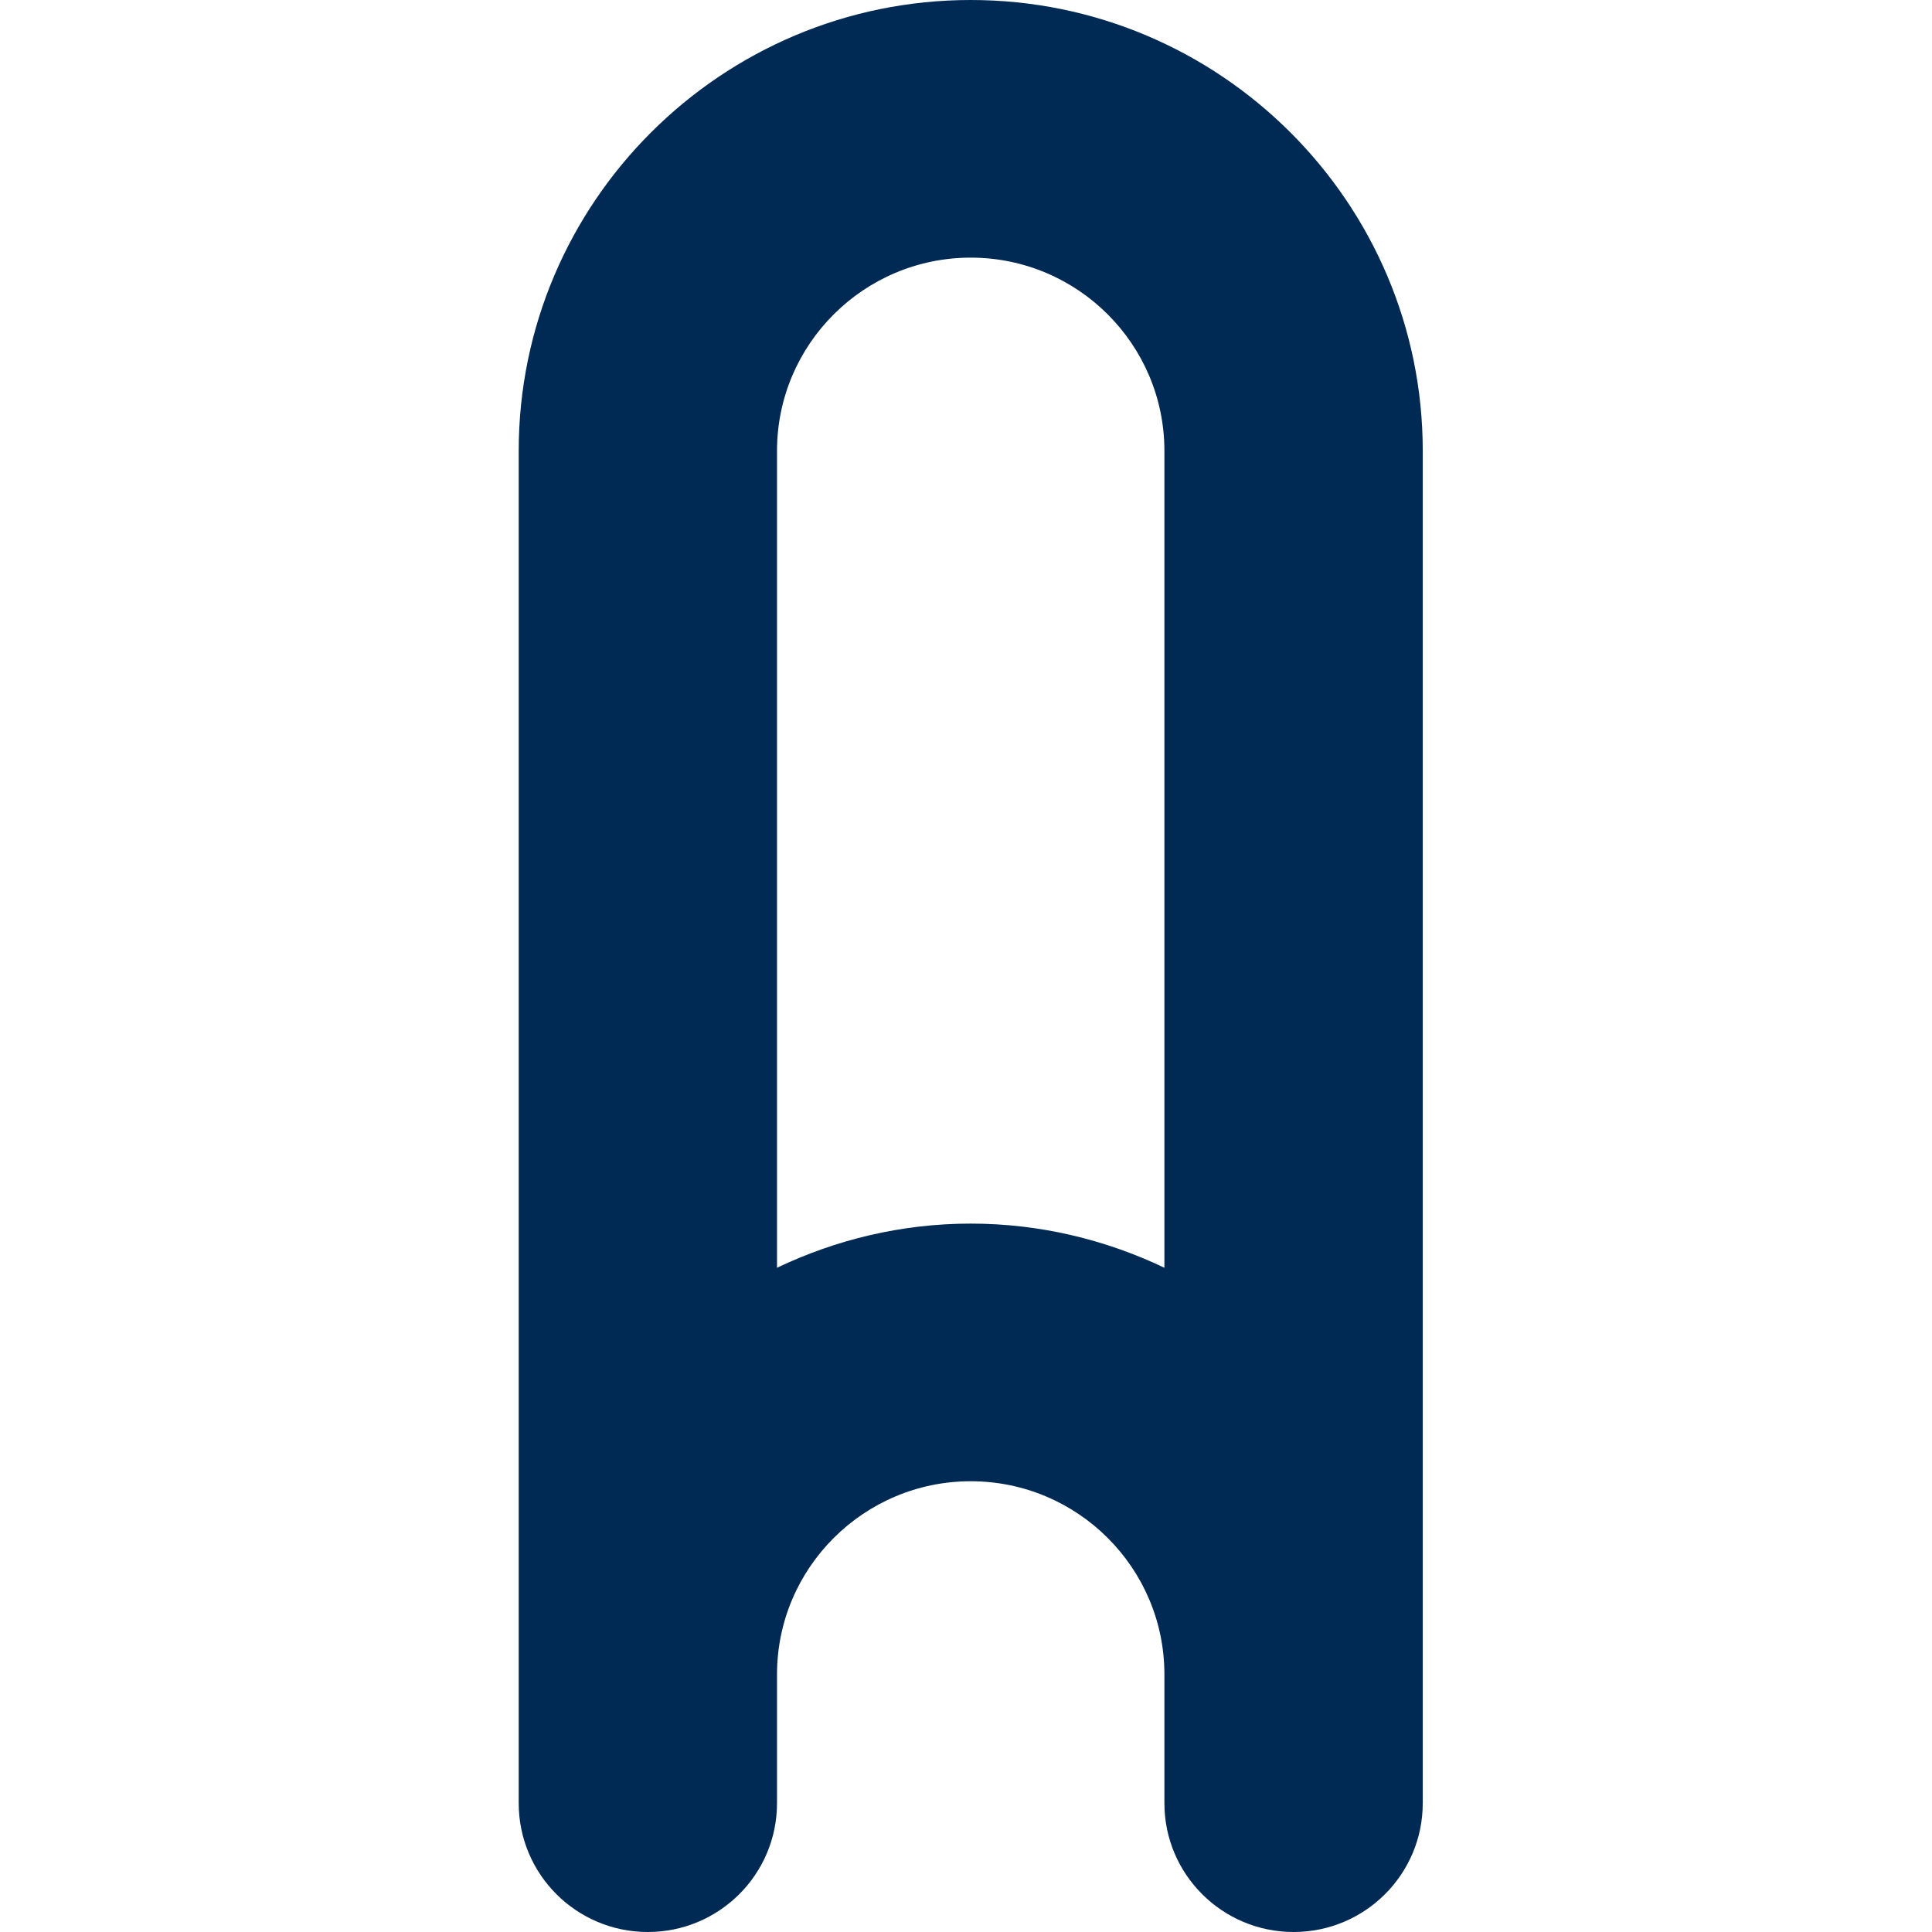
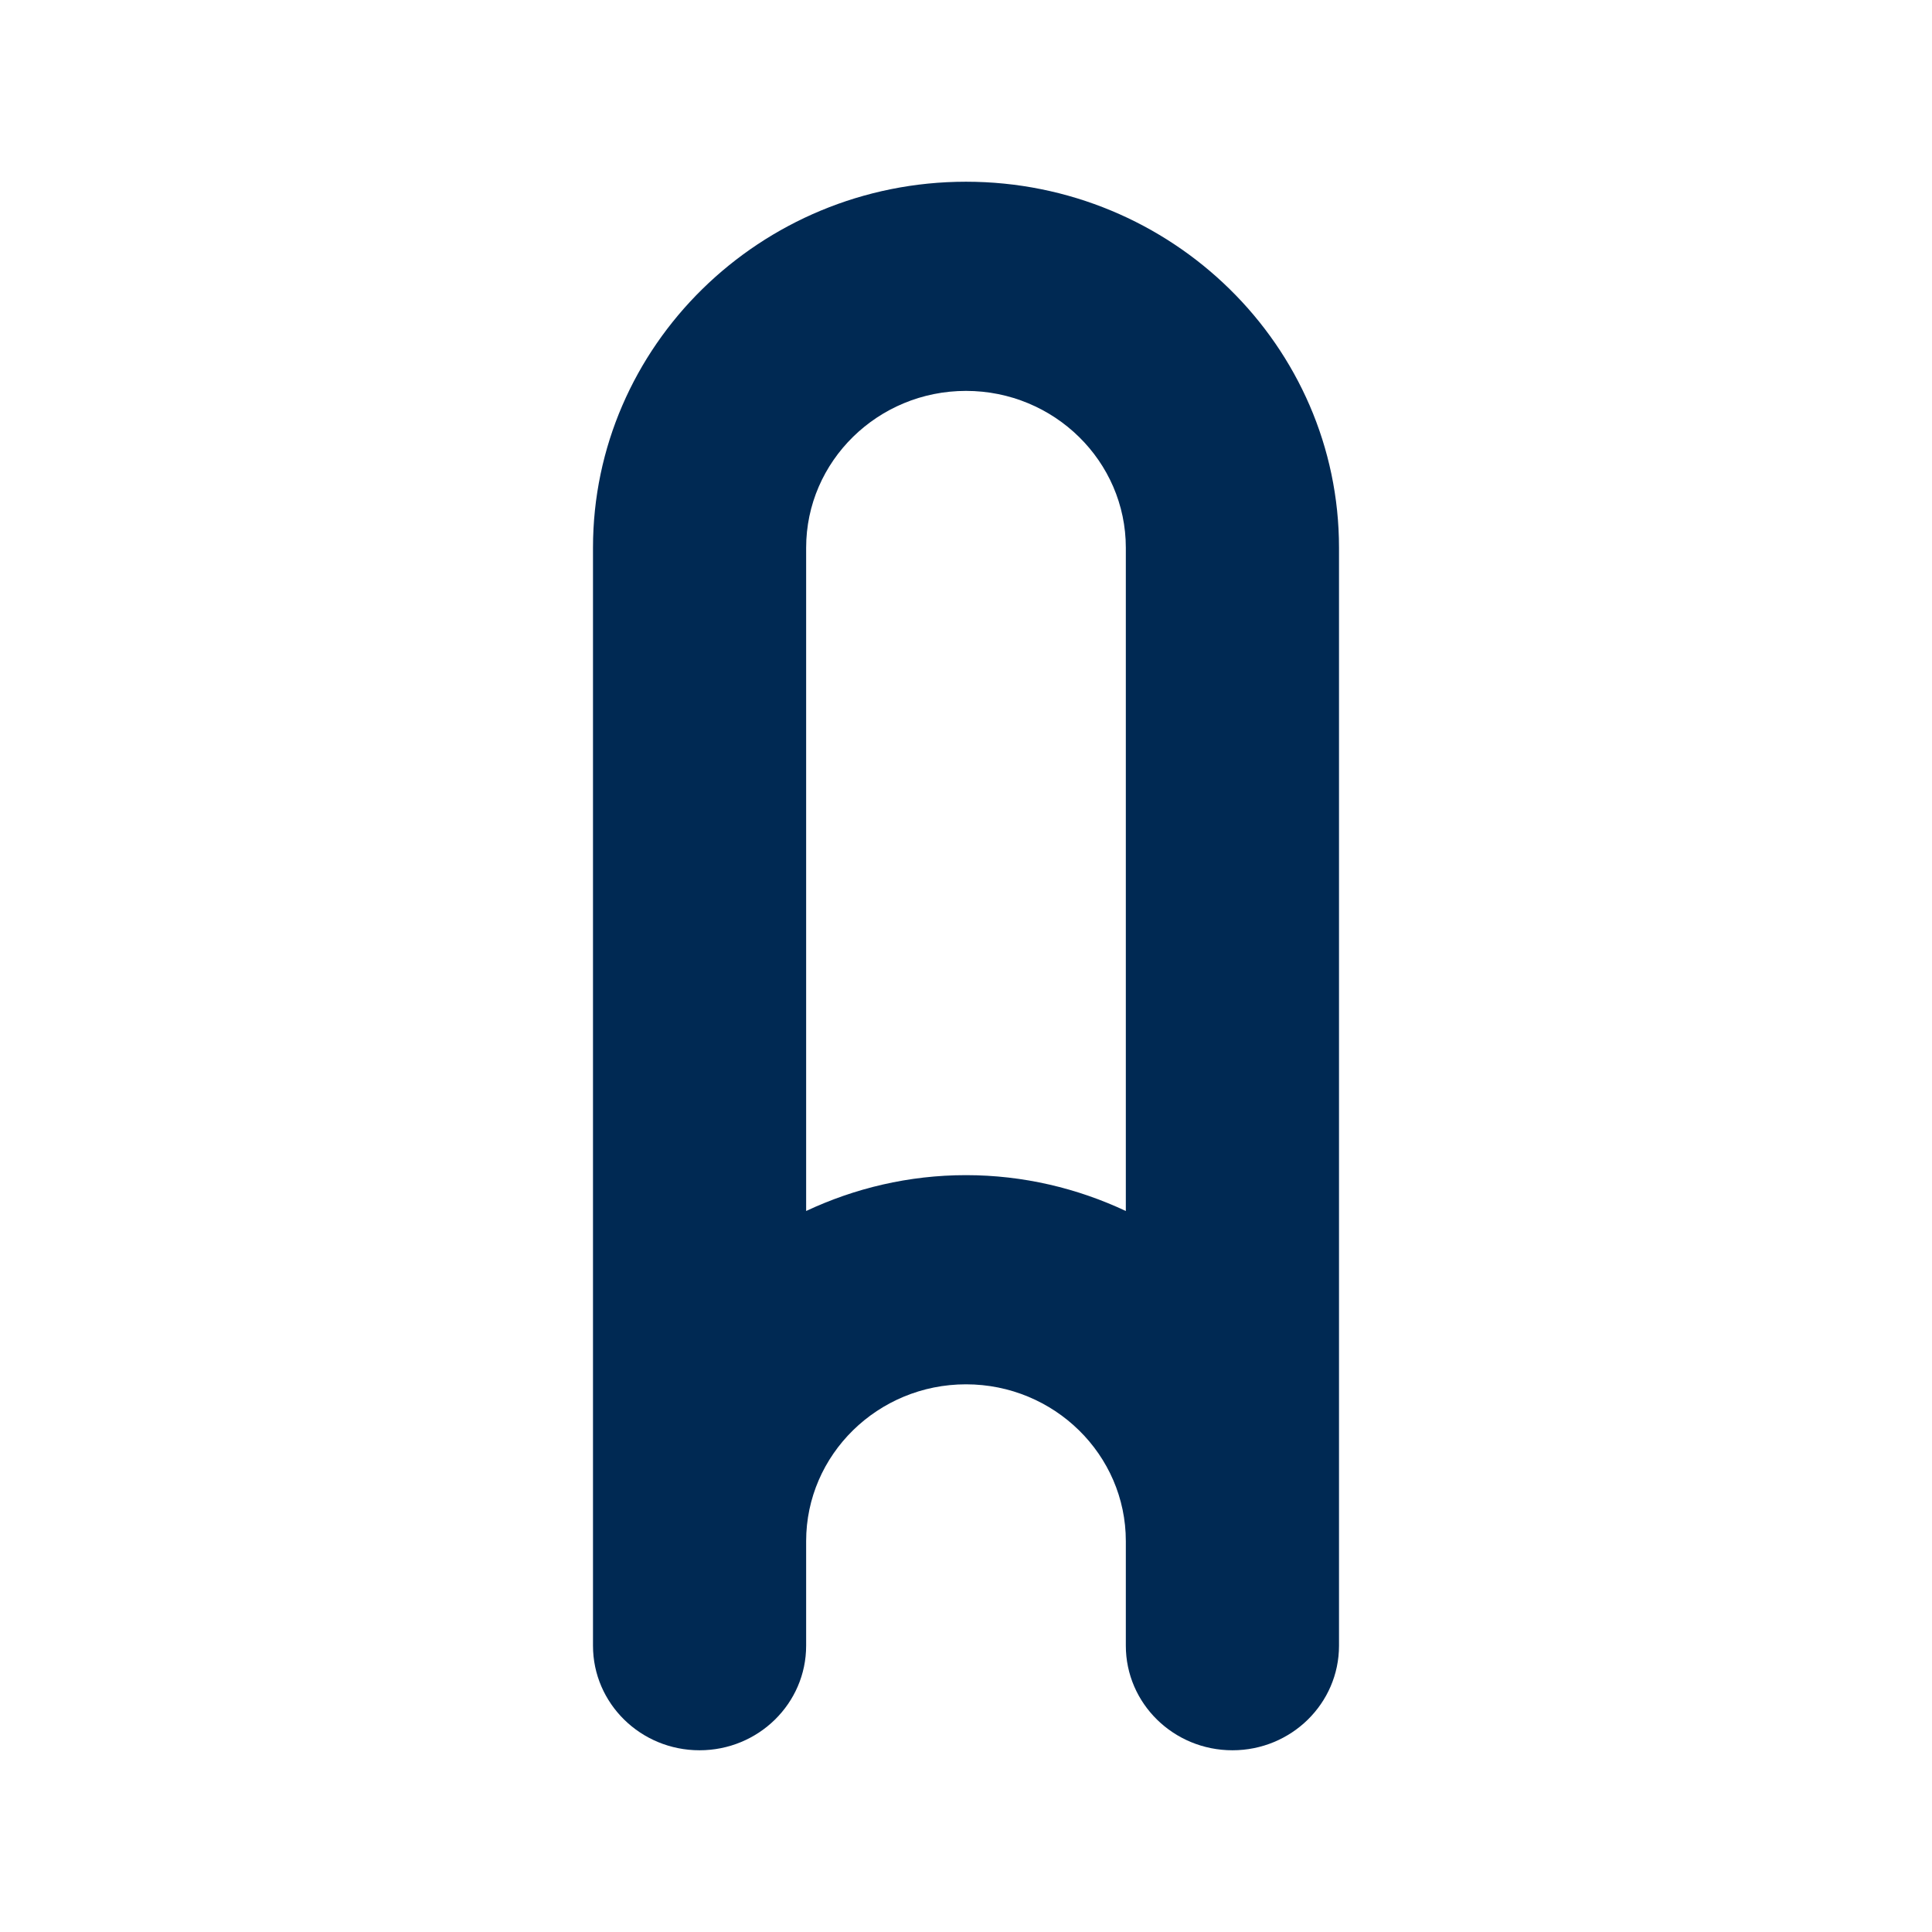
- <svg xmlns="http://www.w3.org/2000/svg" width="128" height="128" viewBox="0 0 128 128" fill="none">
-   <path d="M64.313 0C47.801 0 34.366 13.401 34.366 29.871V119.465C34.366 124.181 38.196 128 42.919 128C47.647 128 51.479 124.181 51.479 119.465V110.933C51.479 103.876 57.237 98.136 64.313 98.136C71.392 98.136 77.145 103.876 77.145 110.933V119.465C77.145 124.181 80.979 128 85.705 128C90.429 128 94.261 124.181 94.261 119.465V29.871C94.261 13.401 80.822 0 64.313 0ZM64.313 81.067C59.717 81.067 55.373 82.136 51.479 83.992V29.871C51.479 22.809 57.237 17.069 64.313 17.069C71.392 17.069 77.145 22.809 77.145 29.871V83.992C73.251 82.136 68.908 81.067 64.313 81.067Z" fill="#002953" />
+ <svg xmlns="http://www.w3.org/2000/svg" width="202" height="202" viewBox="0 0 202 202" fill="none">
+   <path d="M101 19C79.496 19 62 36.169 62 57.272V172.065C62 178.107 66.987 183 73.139 183C79.296 183 84.286 178.107 84.286 172.065V161.133C84.286 152.091 91.784 144.737 101 144.737C110.219 144.737 117.711 152.091 117.711 161.133V172.065C117.711 178.107 122.704 183 128.858 183C135.01 183 140 178.107 140 172.065V57.272C140 36.169 122.498 19 101 19ZM101 122.867C95.014 122.867 89.357 124.237 84.286 126.615V57.272C84.286 48.224 91.784 40.87 101 40.87C110.219 40.87 117.711 48.224 117.711 57.272V126.615C112.64 124.237 106.984 122.867 101 122.867Z" fill="#002953" />
</svg>
